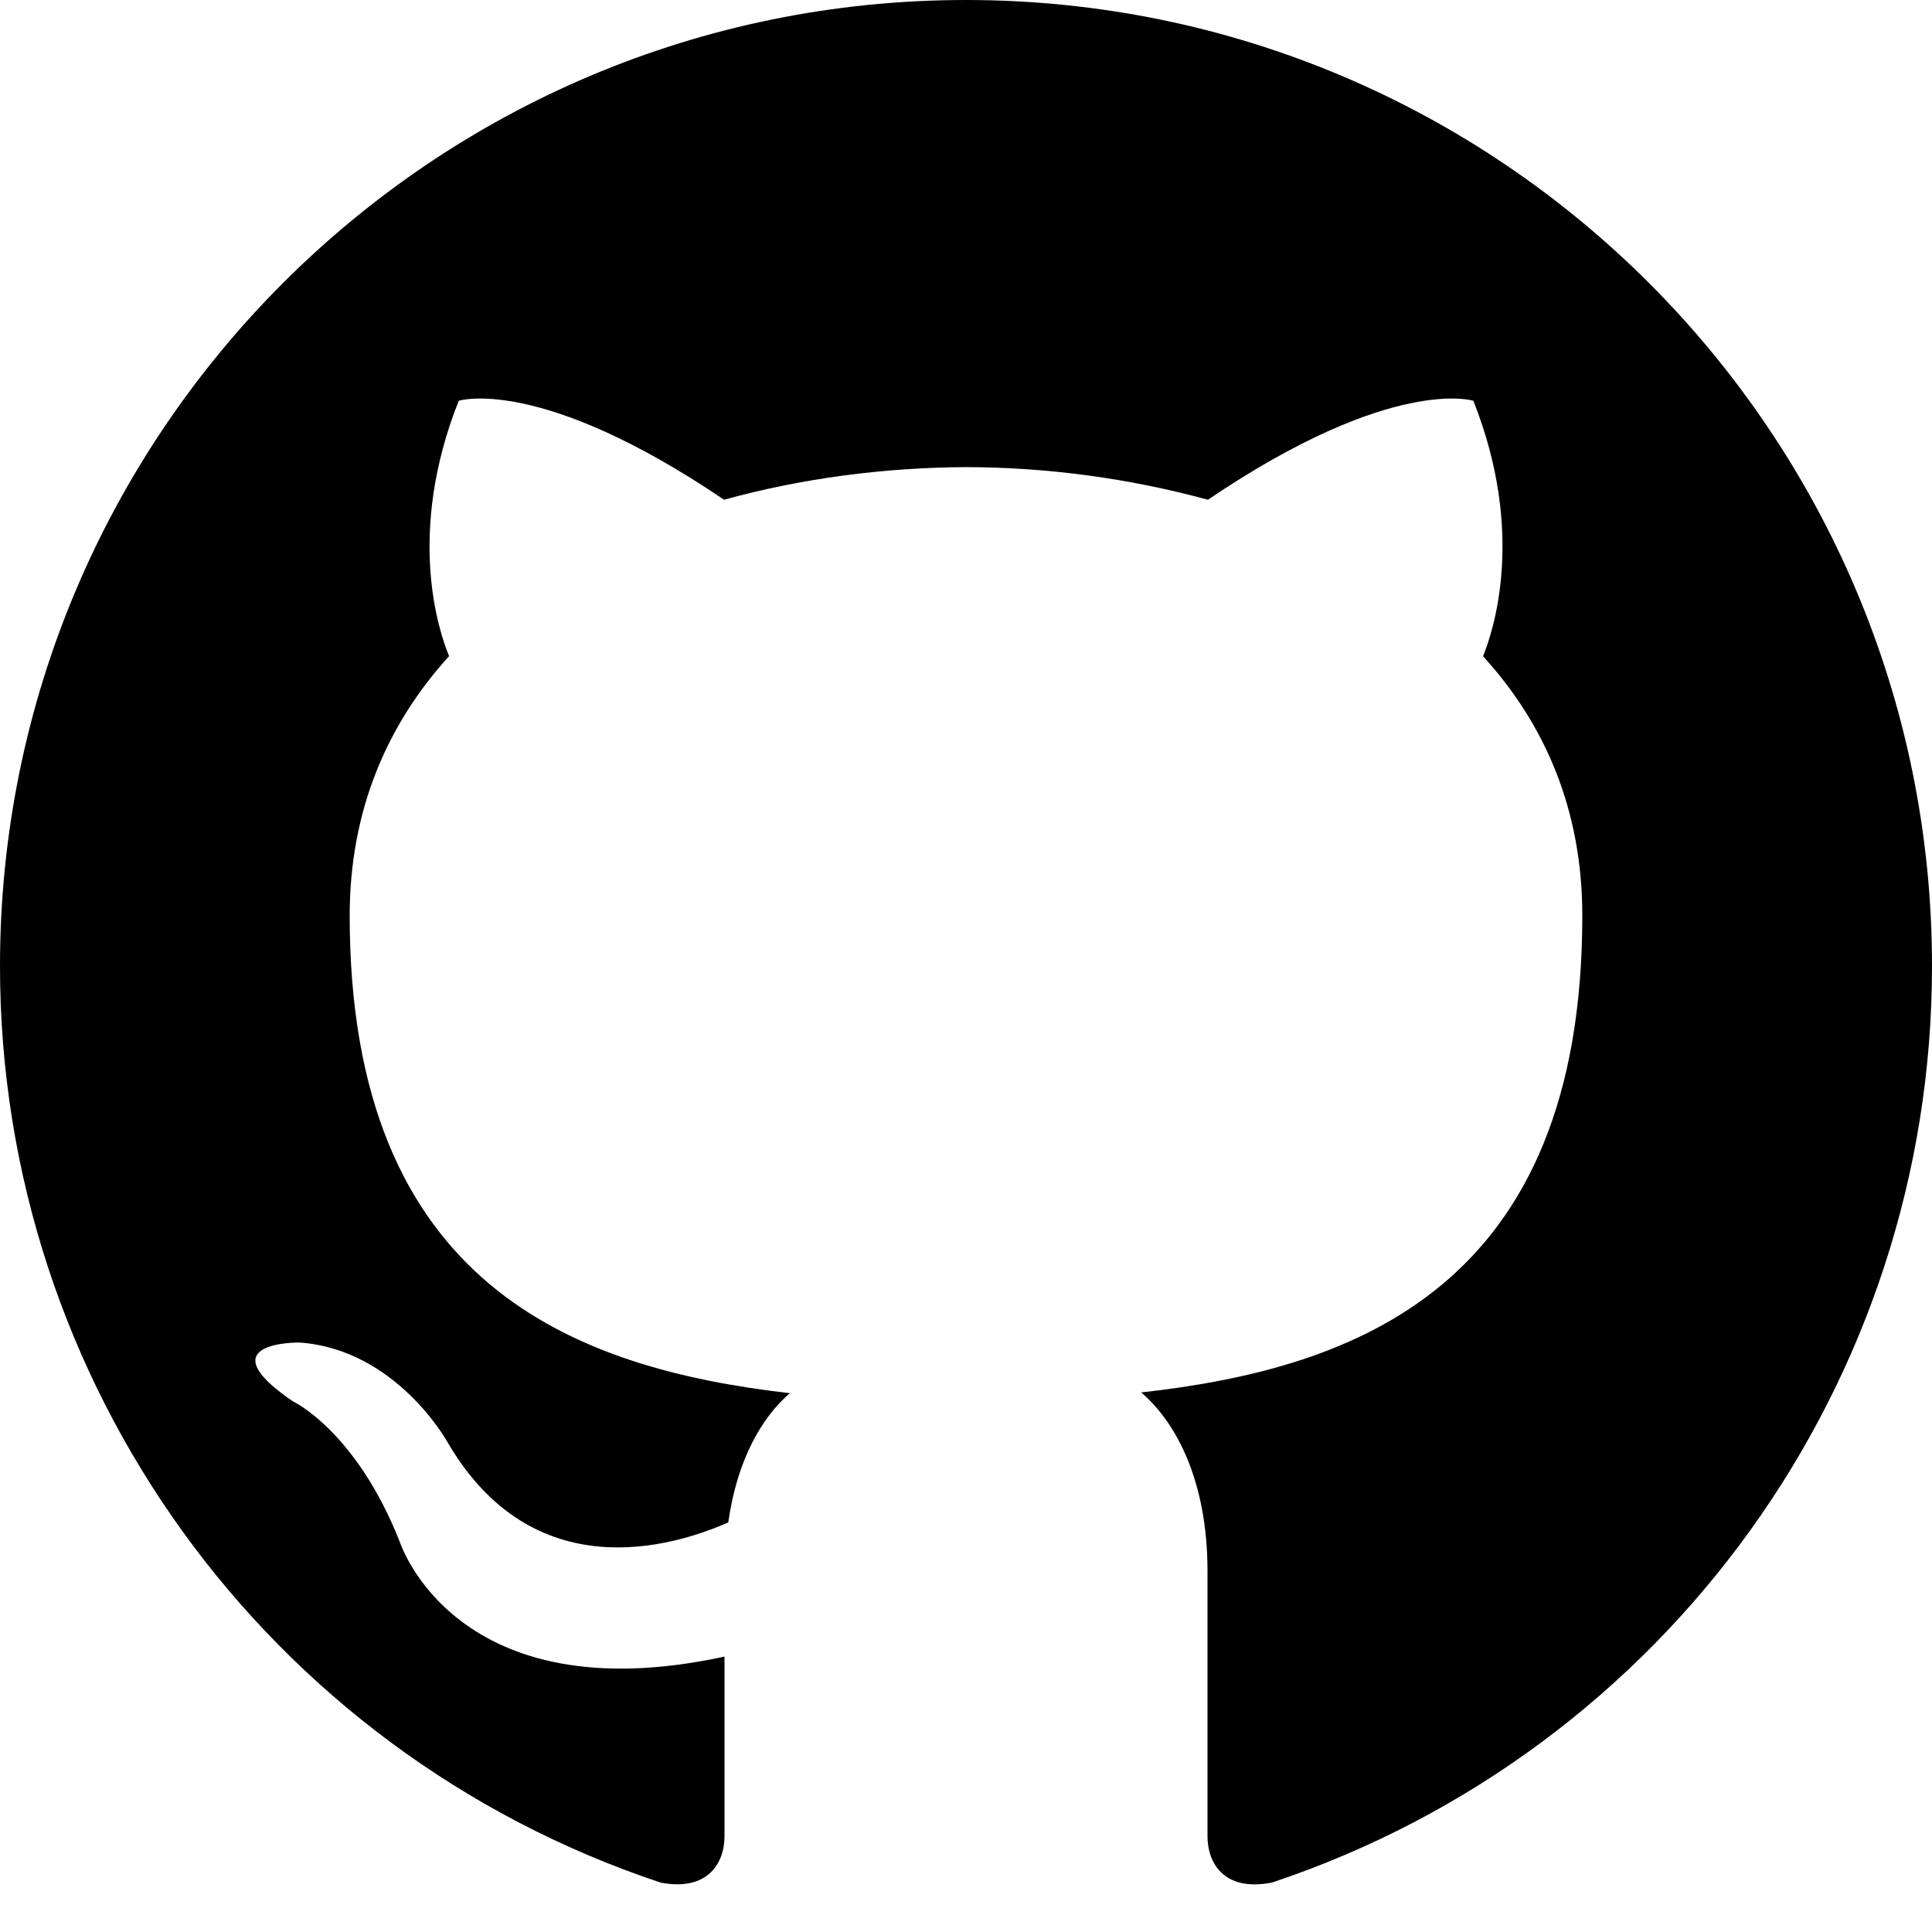
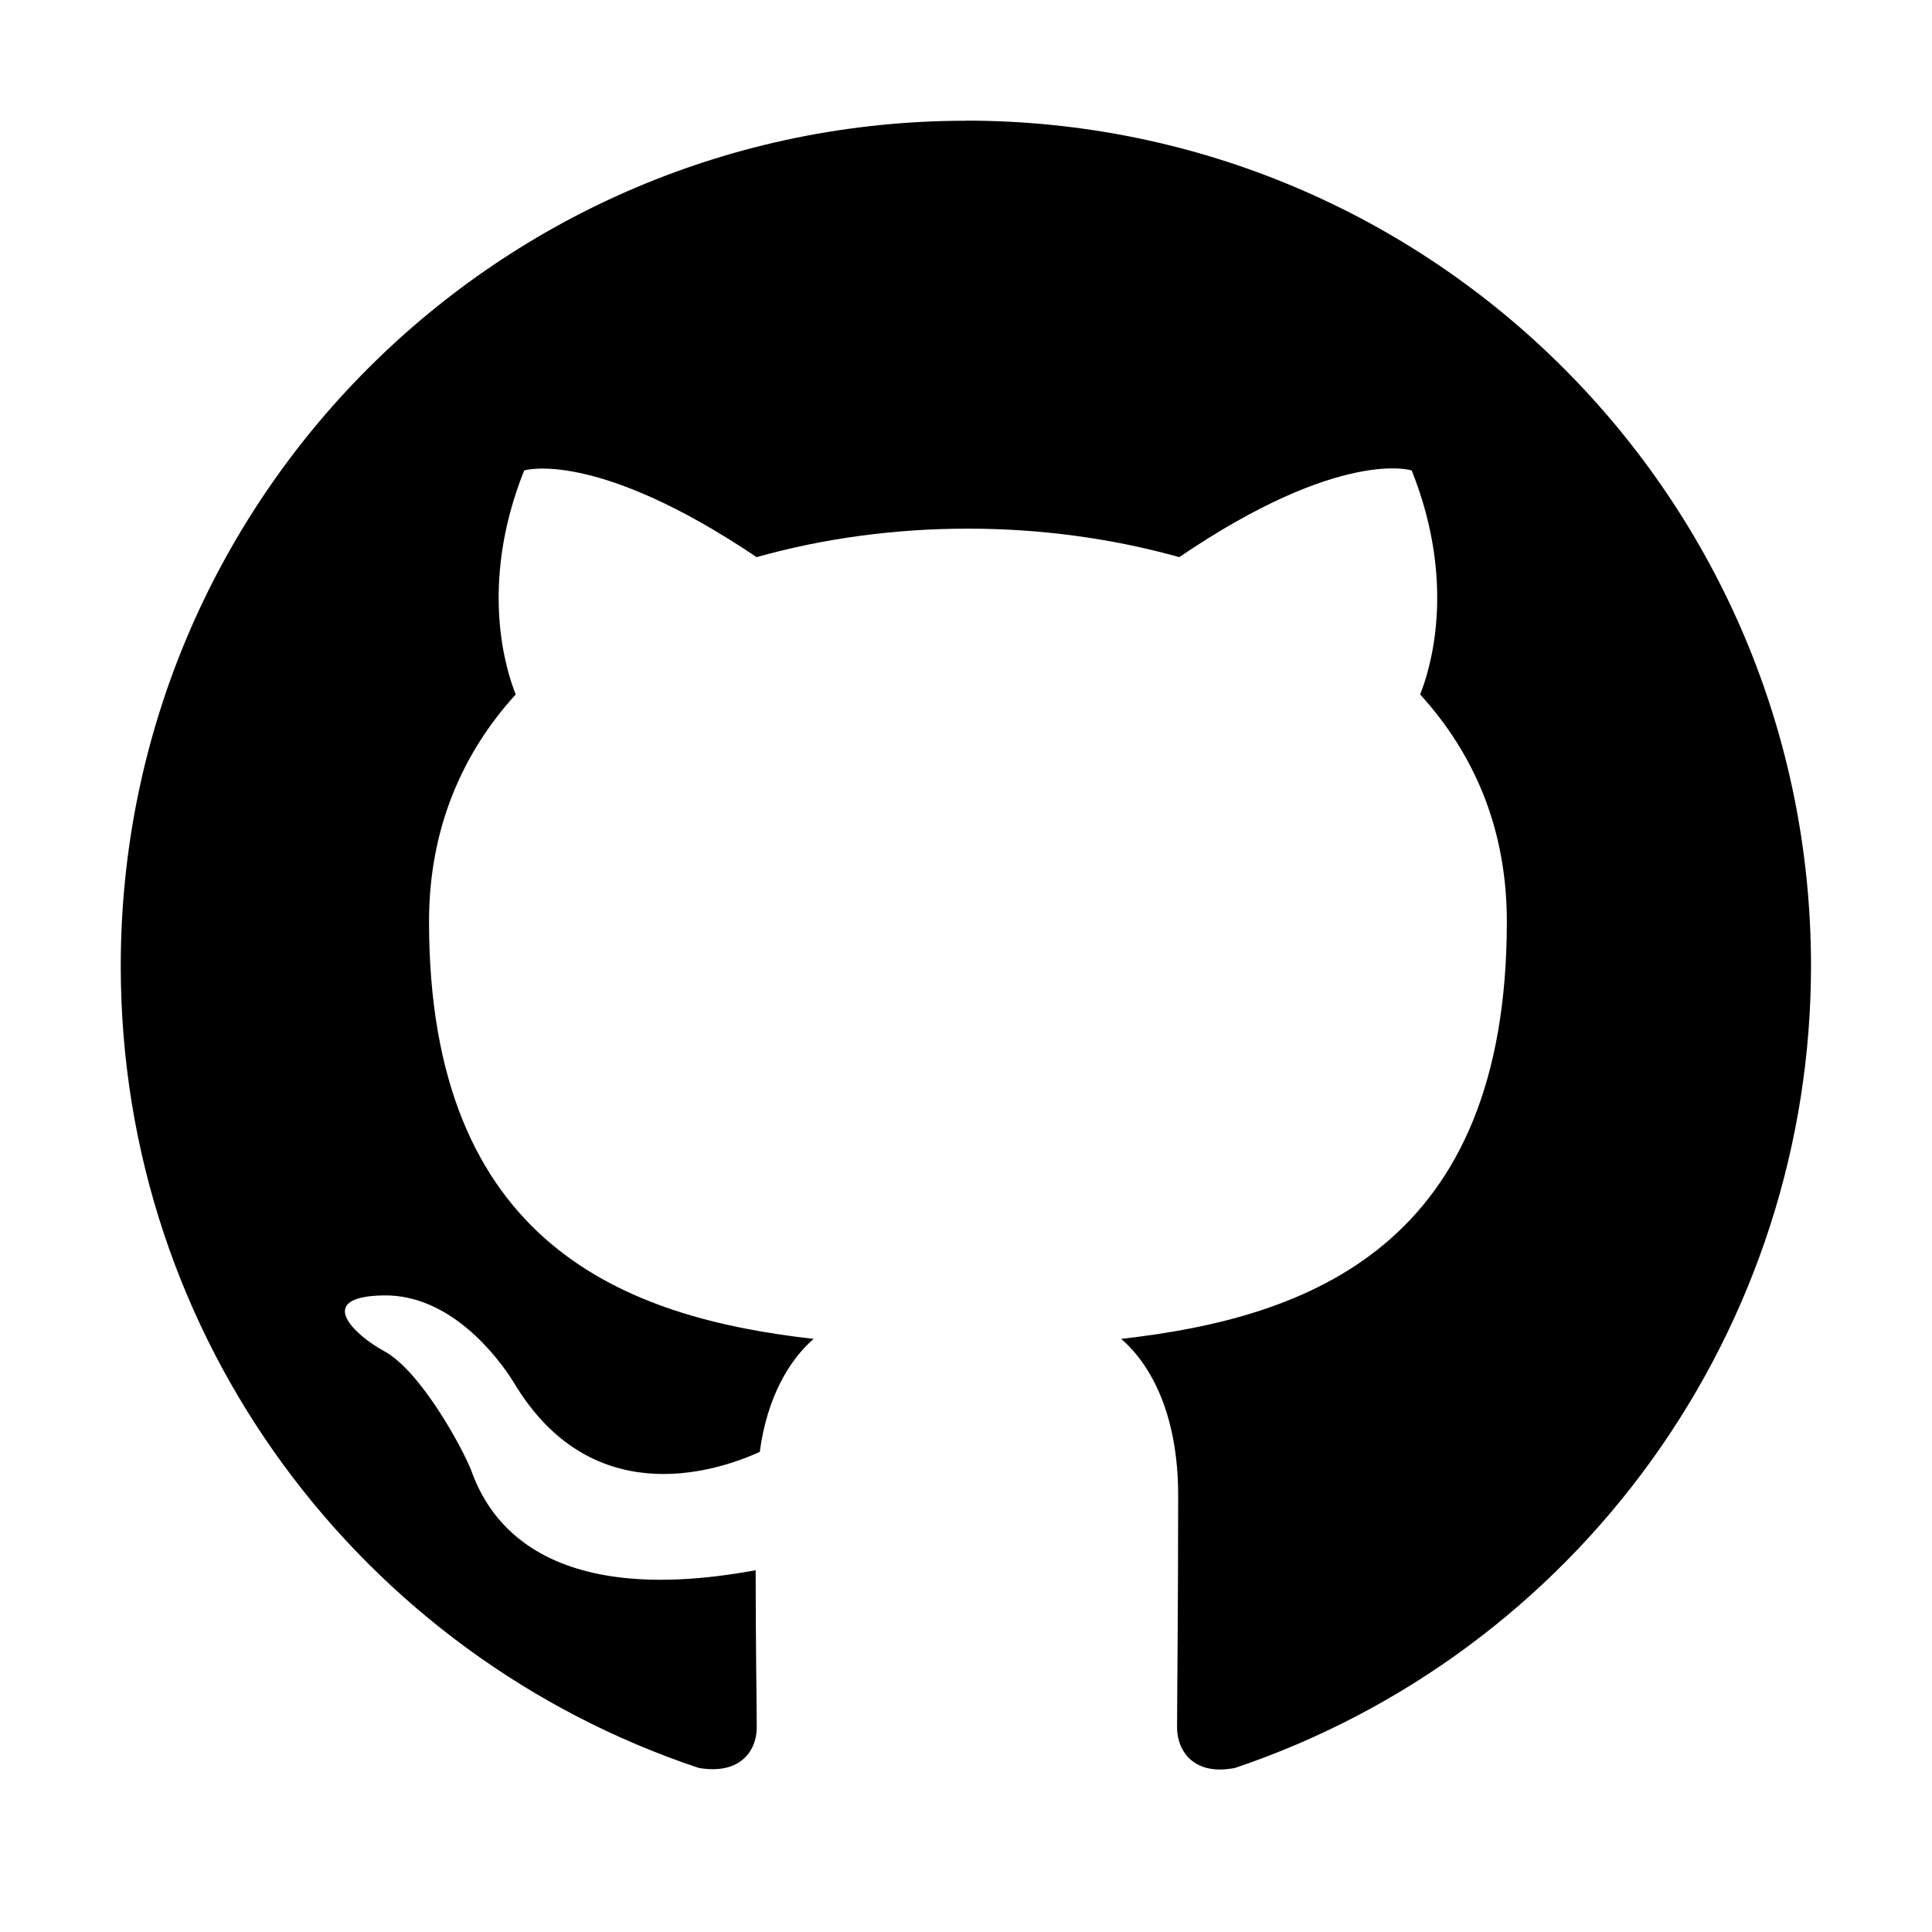
- <svg xmlns="http://www.w3.org/2000/svg" width="18" height="18">
-   <path style="stroke:none;fill-rule:nonzero;fill-opacity:1" d="M9 0C4.031 0 0 4.031 0 9a8.997 8.997 0 0 0 6.156 8.54c.45.085.594-.196.594-.43v-1.676c-2.504.543-3.023-1.063-3.023-1.063-.41-1.043-1-1.316-1-1.316-.817-.559.062-.547.062-.547.902.062 1.379.926 1.379.926.8 1.375 2.105.976 2.617.75.082-.582.313-.98.574-1.204-2-.23-4.101-1.003-4.101-4.449 0-.984.351-1.785.926-2.418-.094-.226-.403-1.14.09-2.379 0 0 .753-.242 2.472.922.719-.199 1.488-.3 2.254-.304a8.666 8.666 0 0 1 2.254.304c1.719-1.164 2.473-.922 2.473-.922.492 1.239.183 2.153.09 2.38.578.632.925 1.433.925 2.417 0 3.457-2.105 4.219-4.11 4.442.325.277.618.824.618 1.664v2.472c0 .239.145.52.602.43A8.999 8.999 0 0 0 18 9c0-4.969-4.031-9-9-9zm0 0" />
+ <svg xmlns="http://www.w3.org/2000/svg" fill="none" height="16" viewBox="0 0 16 16" width="16">
+   <path d="m8 1c-3.868 0-7 3.132-7 7 0 3.098 2.004 5.714 4.786 6.641.35.061.481-.149.481-.333 0-.166-.009-.718-.009-1.304-1.759.324-2.214-.429-2.354-.823-.079-.201-.42-.823-.718-.989-.245-.131-.595-.455-.009-.464.551-.009.945.507 1.076.718.63 1.059 1.636.761 2.039.578.061-.455.245-.761.446-.936-1.558-.175-3.185-.779-3.185-3.456 0-.761.271-1.391.718-1.881-.07-.175-.315-.892.07-1.855 0 0 .586-.184 1.925.718.56-.158 1.155-.236 1.75-.236s1.19.079 1.75.236c1.339-.91 1.925-.718 1.925-.718.385.963.14 1.68.07 1.855.446.49.718 1.111.718 1.881 0 2.686-1.636 3.281-3.194 3.456.254.219.472.639.472 1.295 0 .936-.009 1.689-.009 1.925 0 .184.131.403.481.333 1.39-.469 2.597-1.362 3.453-2.554.855-1.191 1.316-2.621 1.316-4.088 0-3.868-3.132-7-7-7z" fill="#000" />
</svg>
